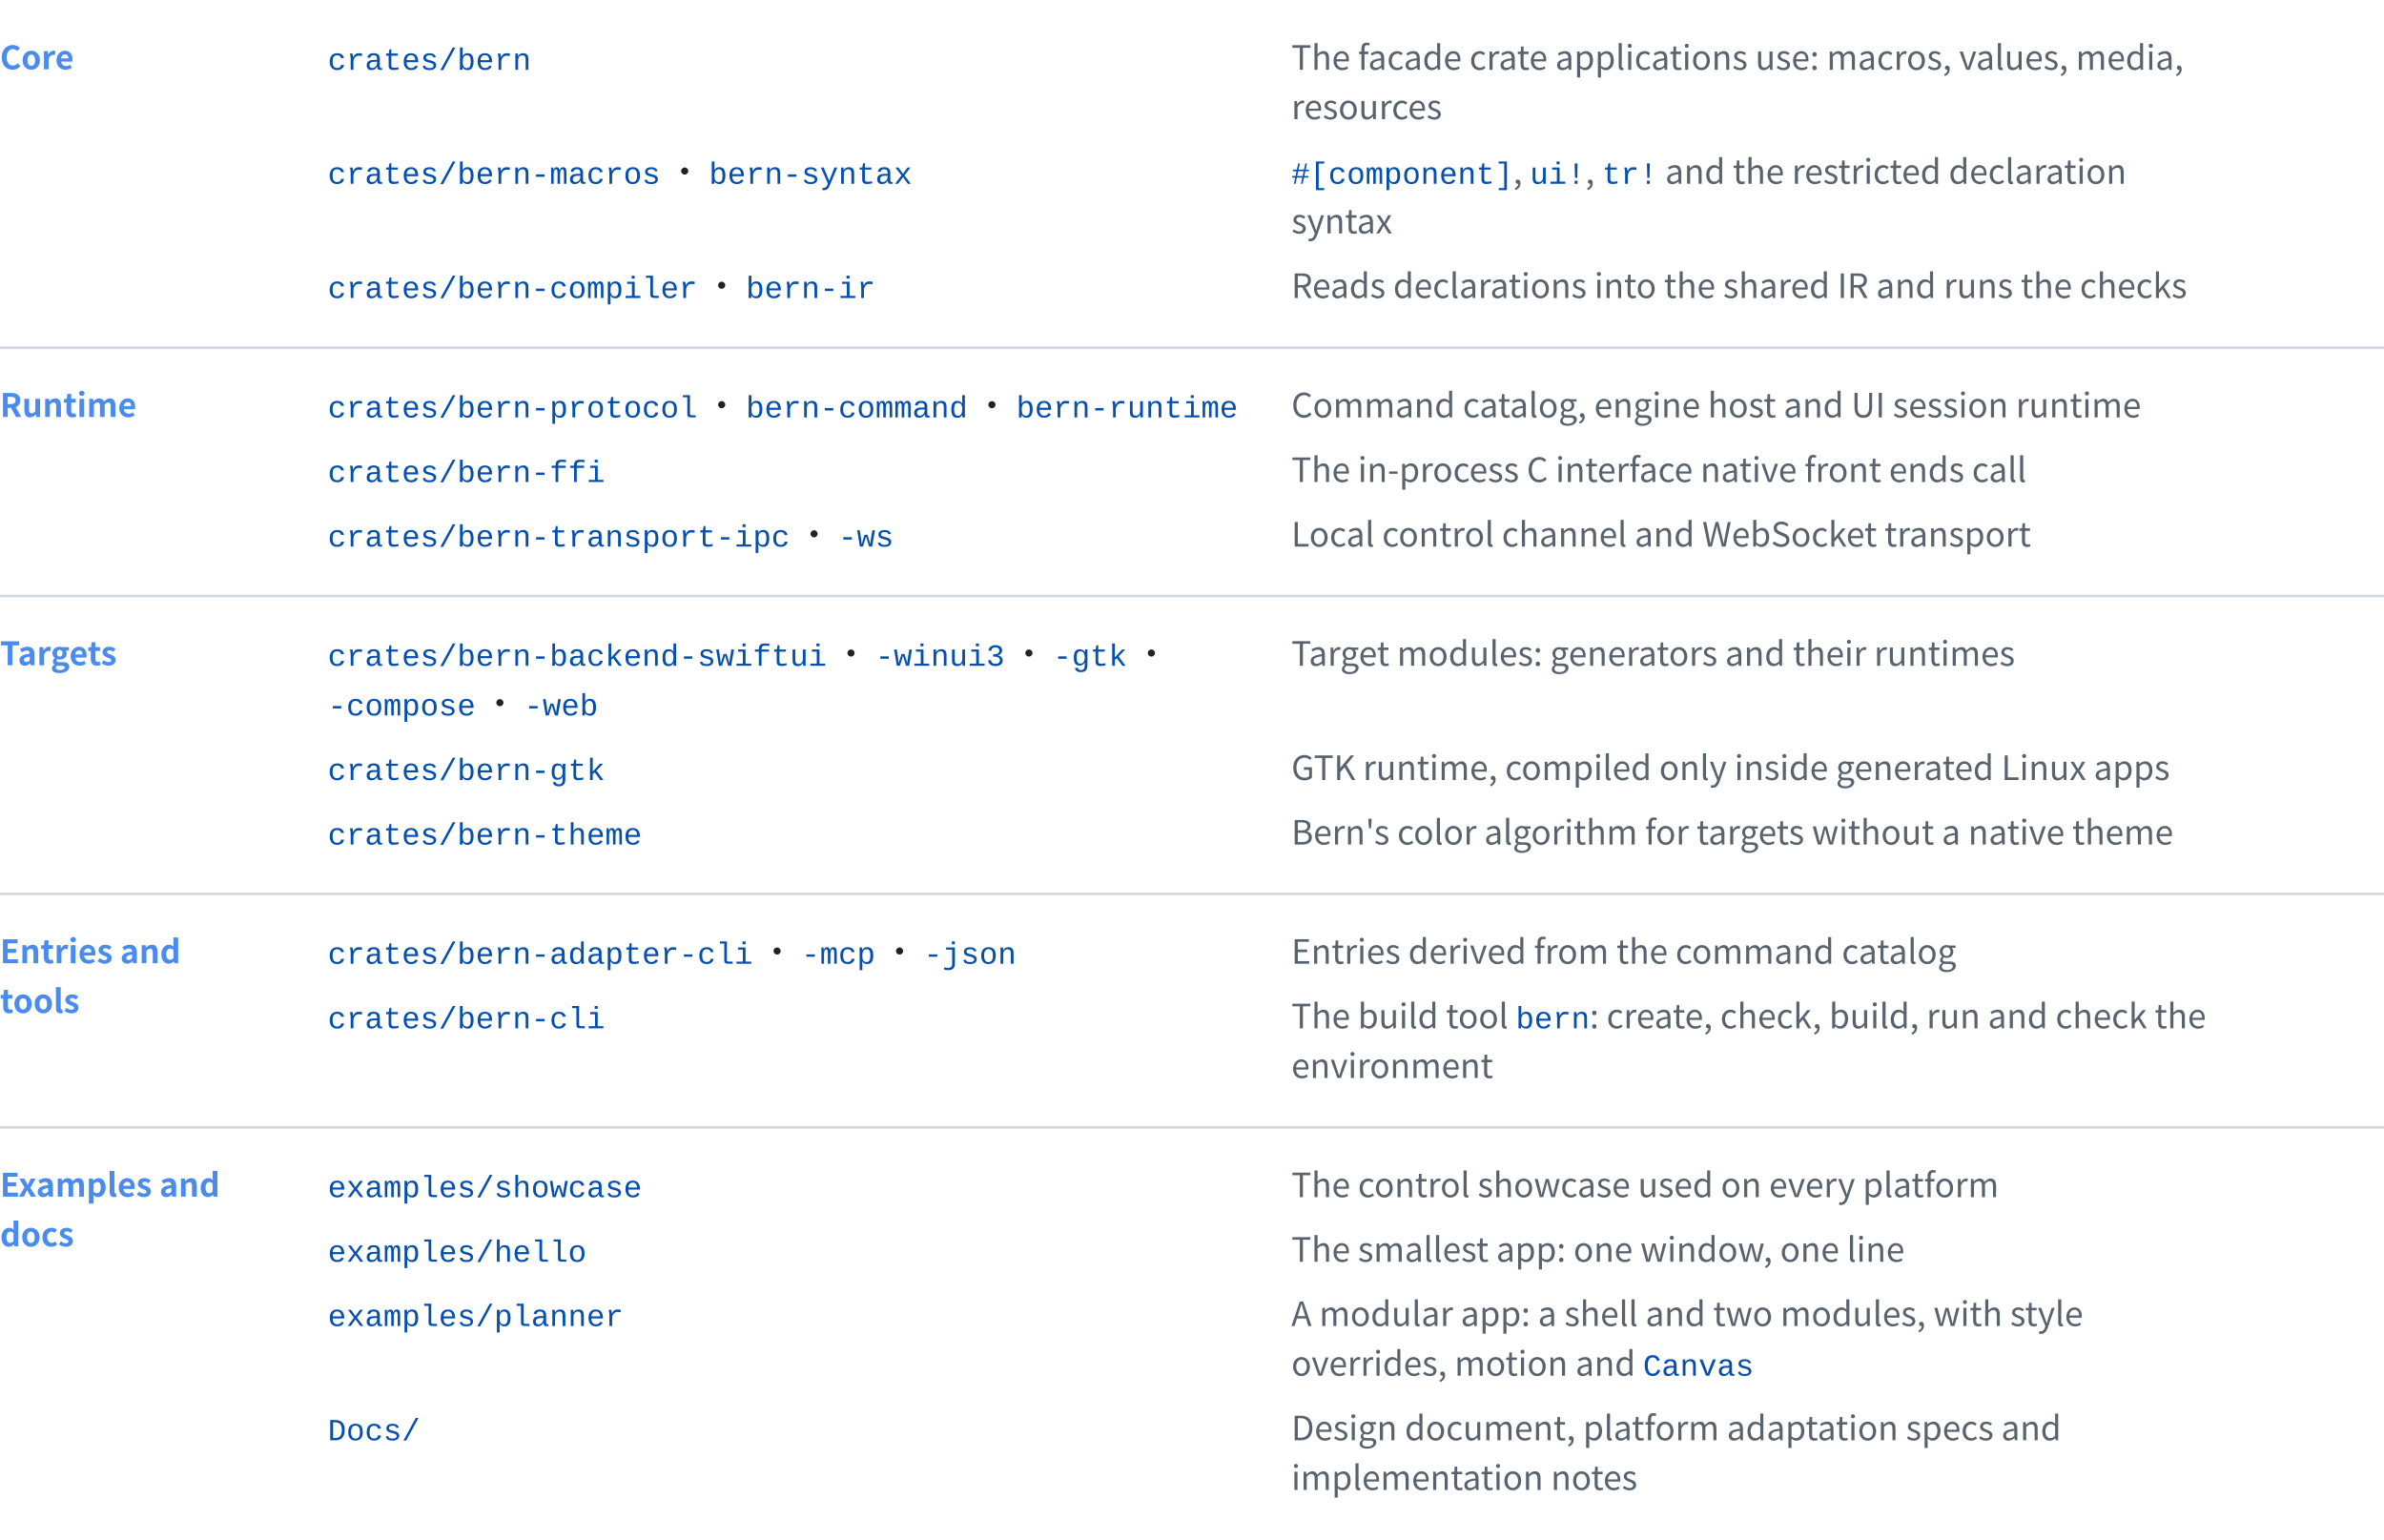
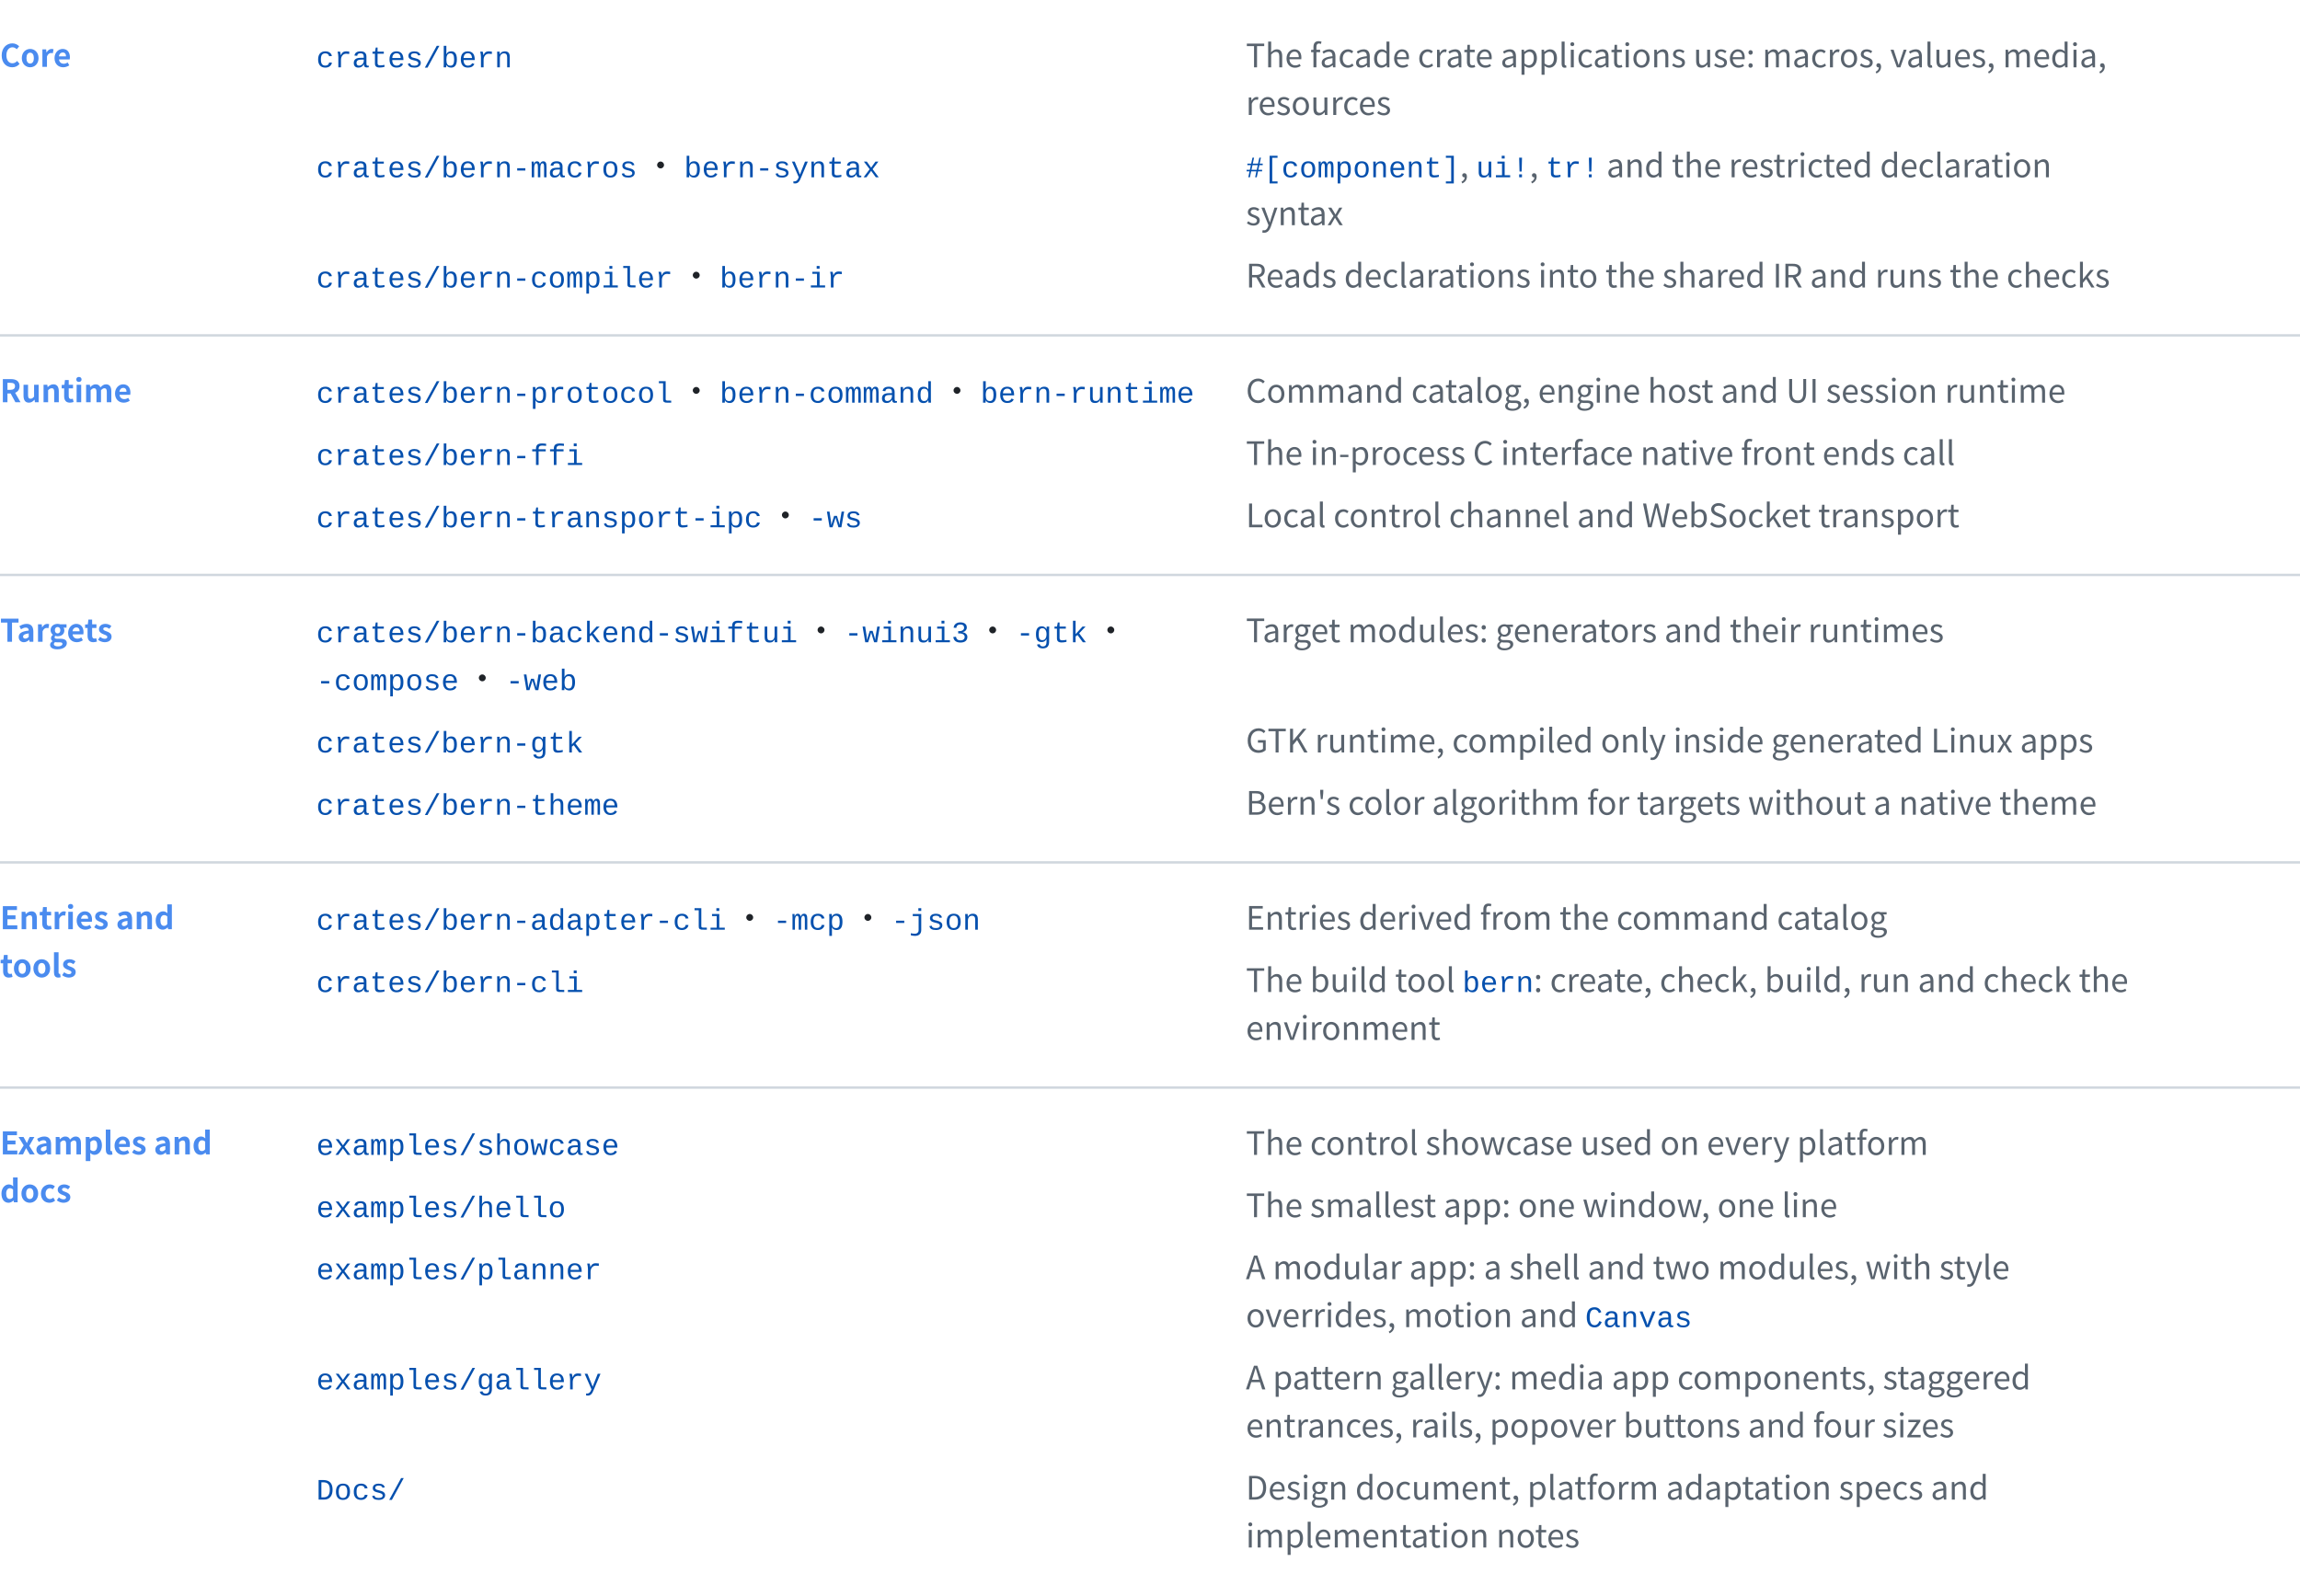
- <svg xmlns="http://www.w3.org/2000/svg" viewBox="0 0 960 620" width="960" height="620" font-family="-apple-system, BlinkMacSystemFont, 'Segoe UI', 'PingFang SC', 'Hiragino Sans GB', 'Microsoft YaHei', 'Noto Sans CJK SC', 'Helvetica Neue', Arial, sans-serif">
+ <svg xmlns="http://www.w3.org/2000/svg" viewBox="0 0 960 666" width="960" height="666" font-family="-apple-system, BlinkMacSystemFont, 'Segoe UI', 'PingFang SC', 'Hiragino Sans GB', 'Microsoft YaHei', 'Noto Sans CJK SC', 'Helvetica Neue', Arial, sans-serif">
  <defs>
    <symbol id="bern-logo" viewBox="0 0 1024 1024">
      <defs>
        <clipPath id="bern-symbol-disc">
          <circle cx="512" cy="512" r="512" />
        </clipPath>
      </defs>
      <g clip-path="url(#bern-symbol-disc)">
        <rect width="1024" height="1024" fill="#4A8BEF" />
        <path fill="#24324D" d="M 290.4 372.1 C 270.7 579.3 309.8 827.6 392.0 1060.0 L 1100 1100 L 1060.0 880.0 C 1013.0 692.2 904.4 451.5 684.3 270.5 A 14 14 0 0 0 662.4 286.5 C 693.7 364.2 711.6 444.8 715.3 529.4 A 36 36 0 0 1 691.6 564.9 C 620.6 590.7 549.5 616.5 478.5 642.4 A 36 36 0 0 1 436.0 628.1 C 383.8 547.6 344.6 461.1 317.8 369.5 A 14 14 0 0 0 290.4 372.1 Z" />
        <ellipse rx="22" ry="36" fill="#E8F4FF" transform="translate(520 760) rotate(-20)" />
        <ellipse rx="22" ry="36" fill="#E8F4FF" transform="translate(748 668) rotate(-20)" />
      </g>
    </symbol>
  </defs>
  <text x="0.0" y="27.9" font-size="13" fill="#4A8BEF" font-weight="700">Core</text>
  <text x="132.0" y="28.1" font-size="13.5" fill="#1F2328">
    <tspan font-family="ui-monospace, SFMono-Regular, Menlo, Consolas, 'Liberation Mono', monospace" font-size="12.4" fill="#0550AE">crates/bern</tspan>
  </text>
  <text x="520.0" y="28.1" font-size="13.5" fill="#59636E">The facade crate applications use: macros, values, media,</text>
  <text x="520.0" y="48.0" font-size="13.5" fill="#59636E">resources</text>
  <text x="132.0" y="74.0" font-size="13.5" fill="#1F2328">
    <tspan font-family="ui-monospace, SFMono-Regular, Menlo, Consolas, 'Liberation Mono', monospace" font-size="12.4" fill="#0550AE">crates/bern-macros</tspan> · <tspan font-family="ui-monospace, SFMono-Regular, Menlo, Consolas, 'Liberation Mono', monospace" font-size="12.4" fill="#0550AE">bern-syntax</tspan>
  </text>
  <text x="520.0" y="74.0" font-size="13.5" fill="#59636E">
    <tspan font-family="ui-monospace, SFMono-Regular, Menlo, Consolas, 'Liberation Mono', monospace" font-size="12.4" fill="#0550AE">#[component]</tspan>, <tspan font-family="ui-monospace, SFMono-Regular, Menlo, Consolas, 'Liberation Mono', monospace" font-size="12.4" fill="#0550AE">ui!</tspan>, <tspan font-family="ui-monospace, SFMono-Regular, Menlo, Consolas, 'Liberation Mono', monospace" font-size="12.4" fill="#0550AE">tr!</tspan> and the restricted declaration</text>
  <text x="520.0" y="94.0" font-size="13.5" fill="#59636E">syntax</text>
  <text x="132.0" y="120.0" font-size="13.5" fill="#1F2328">
    <tspan font-family="ui-monospace, SFMono-Regular, Menlo, Consolas, 'Liberation Mono', monospace" font-size="12.4" fill="#0550AE">crates/bern-compiler</tspan> · <tspan font-family="ui-monospace, SFMono-Regular, Menlo, Consolas, 'Liberation Mono', monospace" font-size="12.4" fill="#0550AE">bern-ir</tspan>
  </text>
  <text x="520.0" y="120.0" font-size="13.5" fill="#59636E">Reads declarations into the shared IR and runs the checks</text>
  <line x1="0" y1="140.0" x2="960" y2="140.0" stroke="#D0D7DE" />
  <text x="0.0" y="167.9" font-size="13" fill="#4A8BEF" font-weight="700">Runtime</text>
  <text x="132.0" y="168.1" font-size="13.5" fill="#1F2328">
    <tspan font-family="ui-monospace, SFMono-Regular, Menlo, Consolas, 'Liberation Mono', monospace" font-size="12.4" fill="#0550AE">crates/bern-protocol</tspan> · <tspan font-family="ui-monospace, SFMono-Regular, Menlo, Consolas, 'Liberation Mono', monospace" font-size="12.4" fill="#0550AE">bern-command</tspan> · <tspan font-family="ui-monospace, SFMono-Regular, Menlo, Consolas, 'Liberation Mono', monospace" font-size="12.4" fill="#0550AE">bern-runtime</tspan>
  </text>
  <text x="520.0" y="168.1" font-size="13.5" fill="#59636E">Command catalog, engine host and UI session runtime</text>
  <text x="132.0" y="194.1" font-size="13.5" fill="#1F2328">
    <tspan font-family="ui-monospace, SFMono-Regular, Menlo, Consolas, 'Liberation Mono', monospace" font-size="12.4" fill="#0550AE">crates/bern-ffi</tspan>
  </text>
  <text x="520.0" y="194.1" font-size="13.5" fill="#59636E">The in-process C interface native front ends call</text>
  <text x="132.0" y="220.1" font-size="13.5" fill="#1F2328">
    <tspan font-family="ui-monospace, SFMono-Regular, Menlo, Consolas, 'Liberation Mono', monospace" font-size="12.4" fill="#0550AE">crates/bern-transport-ipc</tspan> · <tspan font-family="ui-monospace, SFMono-Regular, Menlo, Consolas, 'Liberation Mono', monospace" font-size="12.4" fill="#0550AE">-ws</tspan>
  </text>
  <text x="520.0" y="220.1" font-size="13.5" fill="#59636E">Local control channel and WebSocket transport</text>
  <line x1="0" y1="240.0" x2="960" y2="240.0" stroke="#D0D7DE" />
  <text x="0.0" y="267.9" font-size="13" fill="#4A8BEF" font-weight="700">Targets</text>
  <text x="132.0" y="268.1" font-size="13.5" fill="#1F2328">
    <tspan font-family="ui-monospace, SFMono-Regular, Menlo, Consolas, 'Liberation Mono', monospace" font-size="12.4" fill="#0550AE">crates/bern-backend-swiftui</tspan> · <tspan font-family="ui-monospace, SFMono-Regular, Menlo, Consolas, 'Liberation Mono', monospace" font-size="12.4" fill="#0550AE">-winui3</tspan> · <tspan font-family="ui-monospace, SFMono-Regular, Menlo, Consolas, 'Liberation Mono', monospace" font-size="12.4" fill="#0550AE">-gtk</tspan> ·</text>
  <text x="132.0" y="288.1" font-size="13.5" fill="#1F2328">
    <tspan font-family="ui-monospace, SFMono-Regular, Menlo, Consolas, 'Liberation Mono', monospace" font-size="12.4" fill="#0550AE">-compose</tspan> · <tspan font-family="ui-monospace, SFMono-Regular, Menlo, Consolas, 'Liberation Mono', monospace" font-size="12.4" fill="#0550AE">-web</tspan>
  </text>
  <text x="520.0" y="268.1" font-size="13.5" fill="#59636E">Target modules: generators and their runtimes</text>
  <text x="132.0" y="314.1" font-size="13.5" fill="#1F2328">
    <tspan font-family="ui-monospace, SFMono-Regular, Menlo, Consolas, 'Liberation Mono', monospace" font-size="12.4" fill="#0550AE">crates/bern-gtk</tspan>
  </text>
  <text x="520.0" y="314.1" font-size="13.5" fill="#59636E">GTK runtime, compiled only inside generated Linux apps</text>
  <text x="132.0" y="340.1" font-size="13.5" fill="#1F2328">
    <tspan font-family="ui-monospace, SFMono-Regular, Menlo, Consolas, 'Liberation Mono', monospace" font-size="12.4" fill="#0550AE">crates/bern-theme</tspan>
  </text>
  <text x="520.0" y="340.1" font-size="13.5" fill="#59636E">Bern's color algorithm for targets without a native theme</text>
  <line x1="0" y1="360.0" x2="960" y2="360.0" stroke="#D0D7DE" />
  <text x="0.0" y="387.9" font-size="13" fill="#4A8BEF" font-weight="700">Entries and</text>
  <text x="0.0" y="407.9" font-size="13" fill="#4A8BEF" font-weight="700">tools</text>
  <text x="132.0" y="388.1" font-size="13.5" fill="#1F2328">
    <tspan font-family="ui-monospace, SFMono-Regular, Menlo, Consolas, 'Liberation Mono', monospace" font-size="12.4" fill="#0550AE">crates/bern-adapter-cli</tspan> · <tspan font-family="ui-monospace, SFMono-Regular, Menlo, Consolas, 'Liberation Mono', monospace" font-size="12.4" fill="#0550AE">-mcp</tspan> · <tspan font-family="ui-monospace, SFMono-Regular, Menlo, Consolas, 'Liberation Mono', monospace" font-size="12.4" fill="#0550AE">-json</tspan>
  </text>
  <text x="520.0" y="388.1" font-size="13.5" fill="#59636E">Entries derived from the command catalog</text>
  <text x="132.0" y="414.1" font-size="13.5" fill="#1F2328">
    <tspan font-family="ui-monospace, SFMono-Regular, Menlo, Consolas, 'Liberation Mono', monospace" font-size="12.4" fill="#0550AE">crates/bern-cli</tspan>
  </text>
  <text x="520.0" y="414.1" font-size="13.5" fill="#59636E">The build tool <tspan font-family="ui-monospace, SFMono-Regular, Menlo, Consolas, 'Liberation Mono', monospace" font-size="12.4" fill="#0550AE">bern</tspan>: create, check, build, run and check the</text>
  <text x="520.0" y="434.1" font-size="13.5" fill="#59636E">environment</text>
  <line x1="0" y1="454.0" x2="960" y2="454.0" stroke="#D0D7DE" />
  <text x="0.0" y="481.9" font-size="13" fill="#4A8BEF" font-weight="700">Examples and</text>
  <text x="0.0" y="501.9" font-size="13" fill="#4A8BEF" font-weight="700">docs</text>
  <text x="132.0" y="482.1" font-size="13.5" fill="#1F2328">
    <tspan font-family="ui-monospace, SFMono-Regular, Menlo, Consolas, 'Liberation Mono', monospace" font-size="12.4" fill="#0550AE">examples/showcase</tspan>
  </text>
  <text x="520.0" y="482.1" font-size="13.5" fill="#59636E">The control showcase used on every platform</text>
  <text x="132.0" y="508.1" font-size="13.5" fill="#1F2328">
    <tspan font-family="ui-monospace, SFMono-Regular, Menlo, Consolas, 'Liberation Mono', monospace" font-size="12.4" fill="#0550AE">examples/hello</tspan>
  </text>
  <text x="520.0" y="508.1" font-size="13.5" fill="#59636E">The smallest app: one window, one line</text>
  <text x="132.0" y="534.0" font-size="13.5" fill="#1F2328">
    <tspan font-family="ui-monospace, SFMono-Regular, Menlo, Consolas, 'Liberation Mono', monospace" font-size="12.4" fill="#0550AE">examples/planner</tspan>
  </text>
  <text x="520.0" y="534.0" font-size="13.5" fill="#59636E">A modular app: a shell and two modules, with style</text>
  <text x="520.0" y="554.0" font-size="13.5" fill="#59636E">overrides, motion and <tspan font-family="ui-monospace, SFMono-Regular, Menlo, Consolas, 'Liberation Mono', monospace" font-size="12.4" fill="#0550AE">Canvas</tspan>
  </text>
  <text x="132.0" y="580.0" font-size="13.5" fill="#1F2328">
+     <tspan font-family="ui-monospace, SFMono-Regular, Menlo, Consolas, 'Liberation Mono', monospace" font-size="12.4" fill="#0550AE">examples/gallery</tspan>
+   </text>
+   <text x="520.0" y="580.0" font-size="13.5" fill="#59636E">A pattern gallery: media app components, staggered</text>
+   <text x="520.0" y="600.0" font-size="13.5" fill="#59636E">entrances, rails, popover buttons and four sizes</text>
+   <text x="132.0" y="626.0" font-size="13.5" fill="#1F2328">
    <tspan font-family="ui-monospace, SFMono-Regular, Menlo, Consolas, 'Liberation Mono', monospace" font-size="12.4" fill="#0550AE">Docs/</tspan>
  </text>
-   <text x="520.0" y="580.0" font-size="13.5" fill="#59636E">Design document, platform adaptation specs and</text>
-   <text x="520.0" y="600.0" font-size="13.5" fill="#59636E">implementation notes</text>
+   <text x="520.0" y="626.0" font-size="13.5" fill="#59636E">Design document, platform adaptation specs and</text>
+   <text x="520.0" y="646.0" font-size="13.5" fill="#59636E">implementation notes</text>
</svg>
